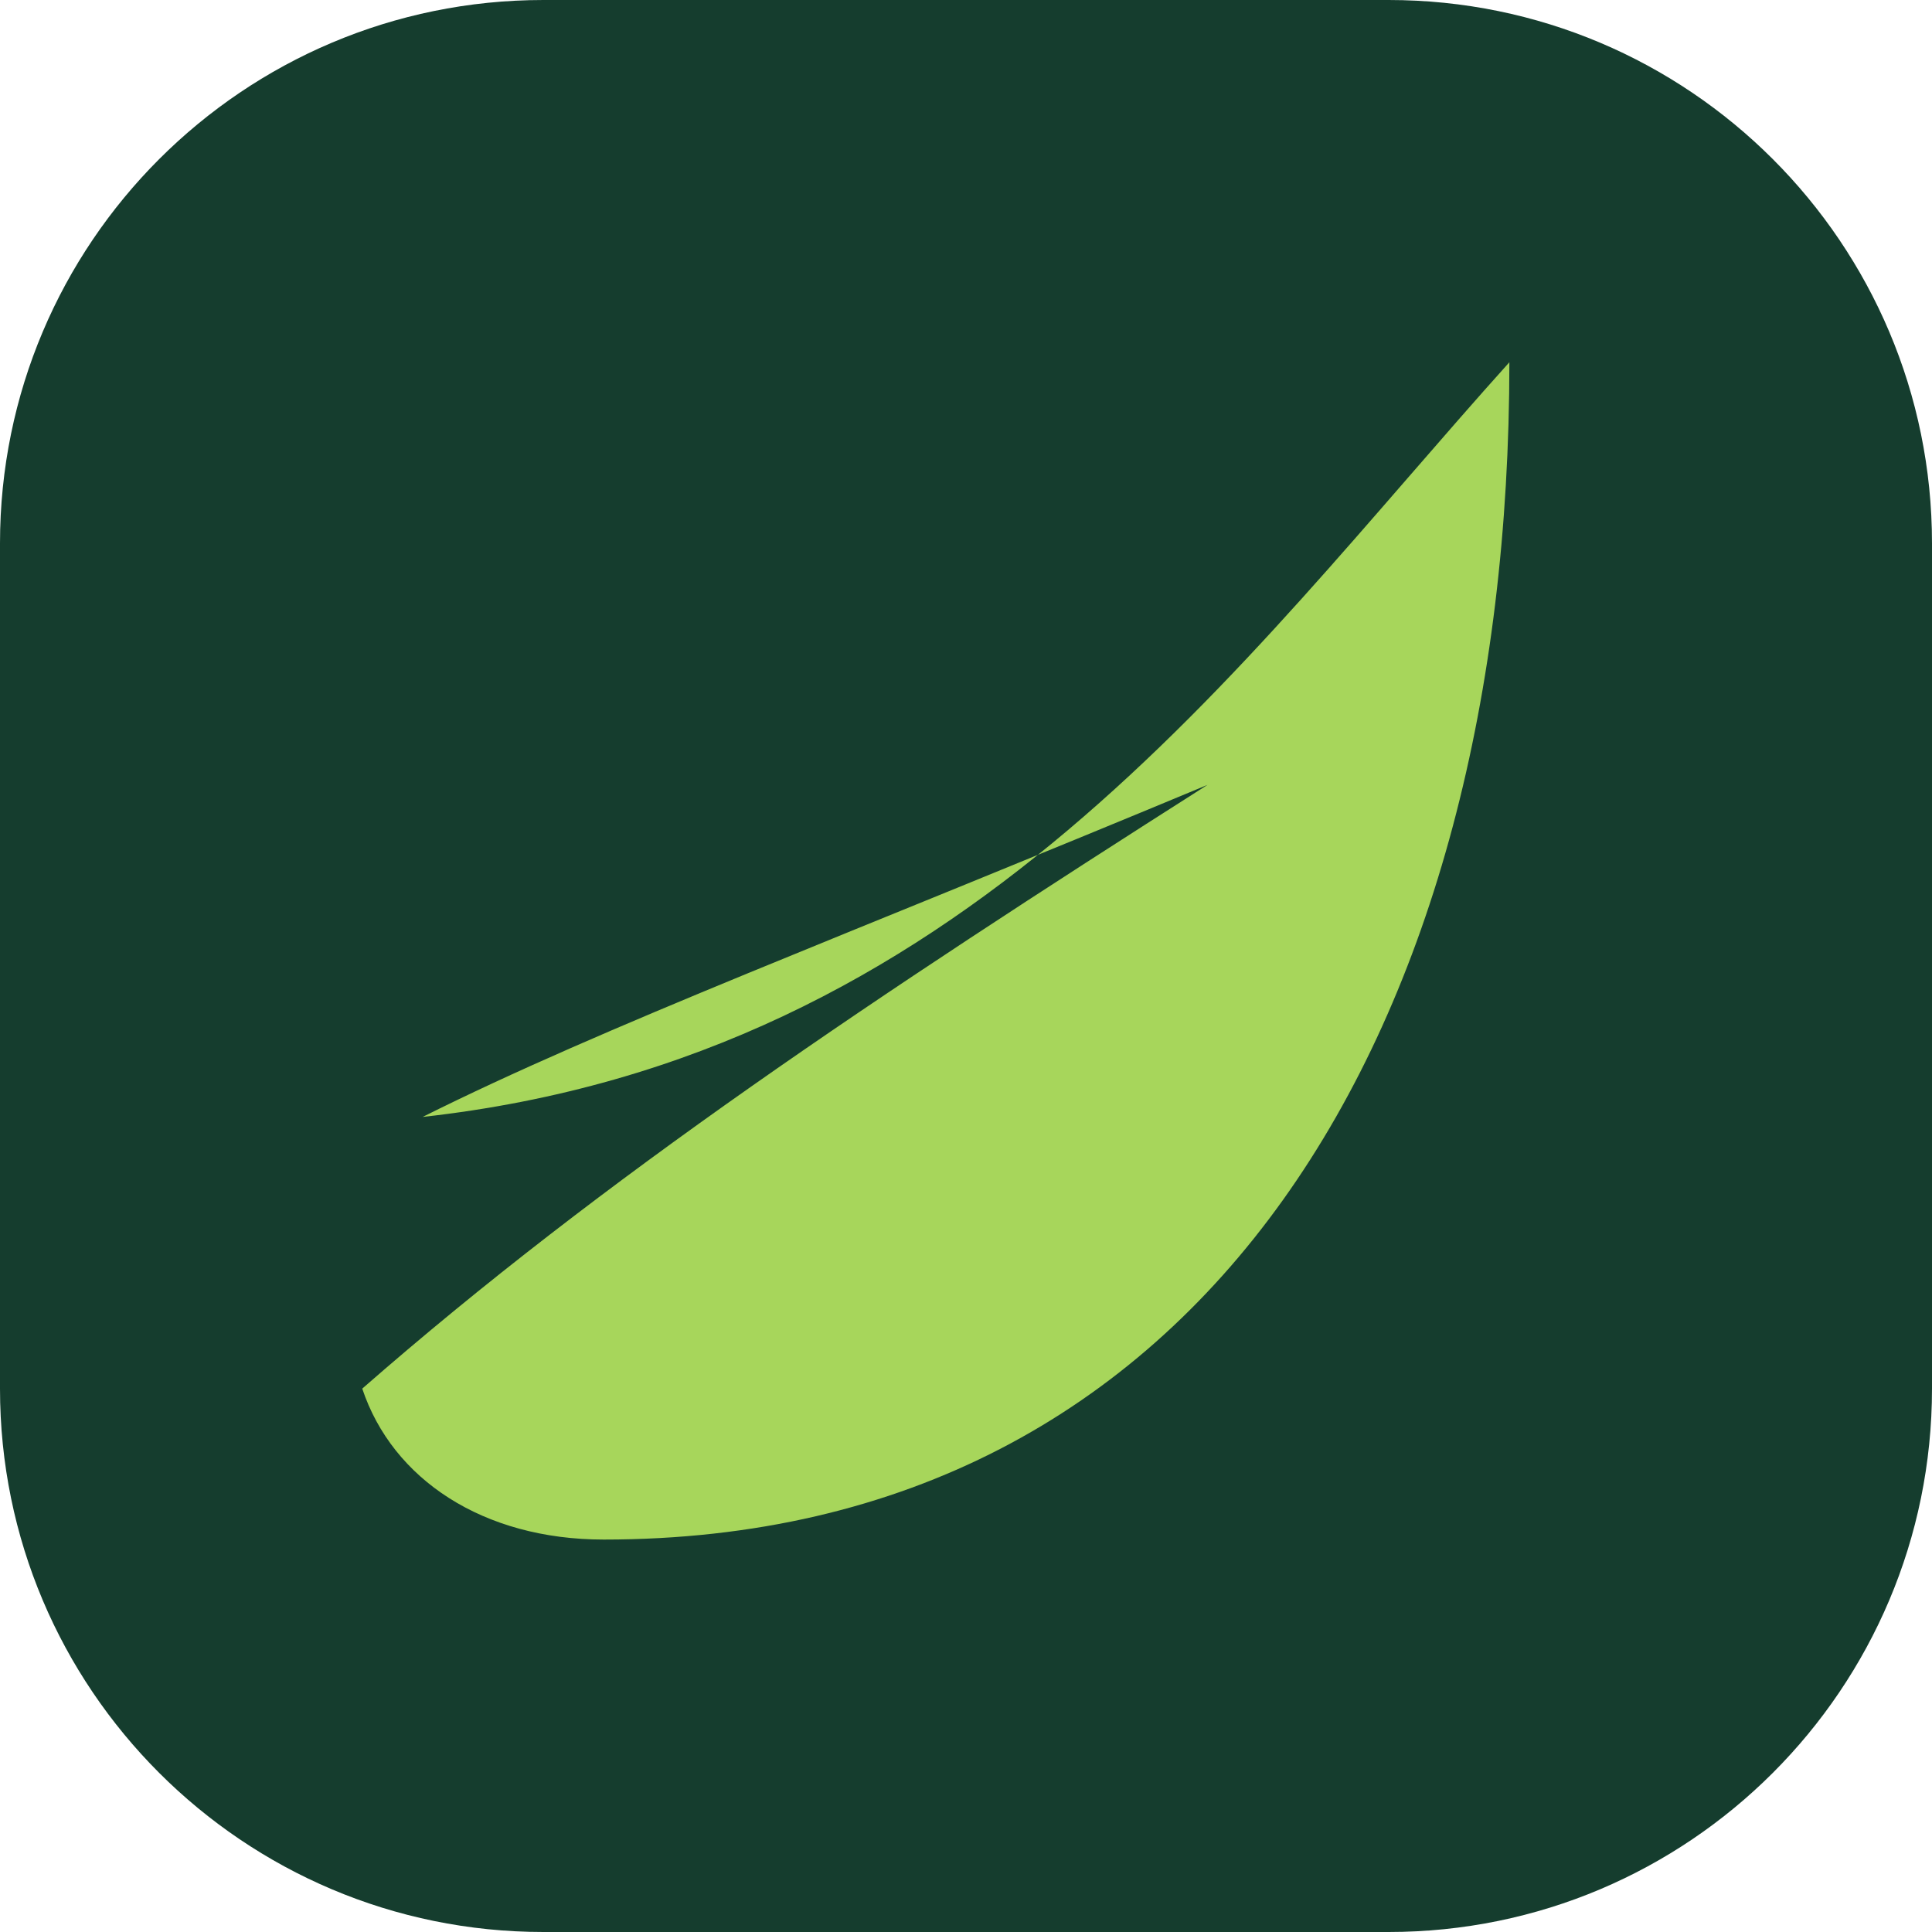
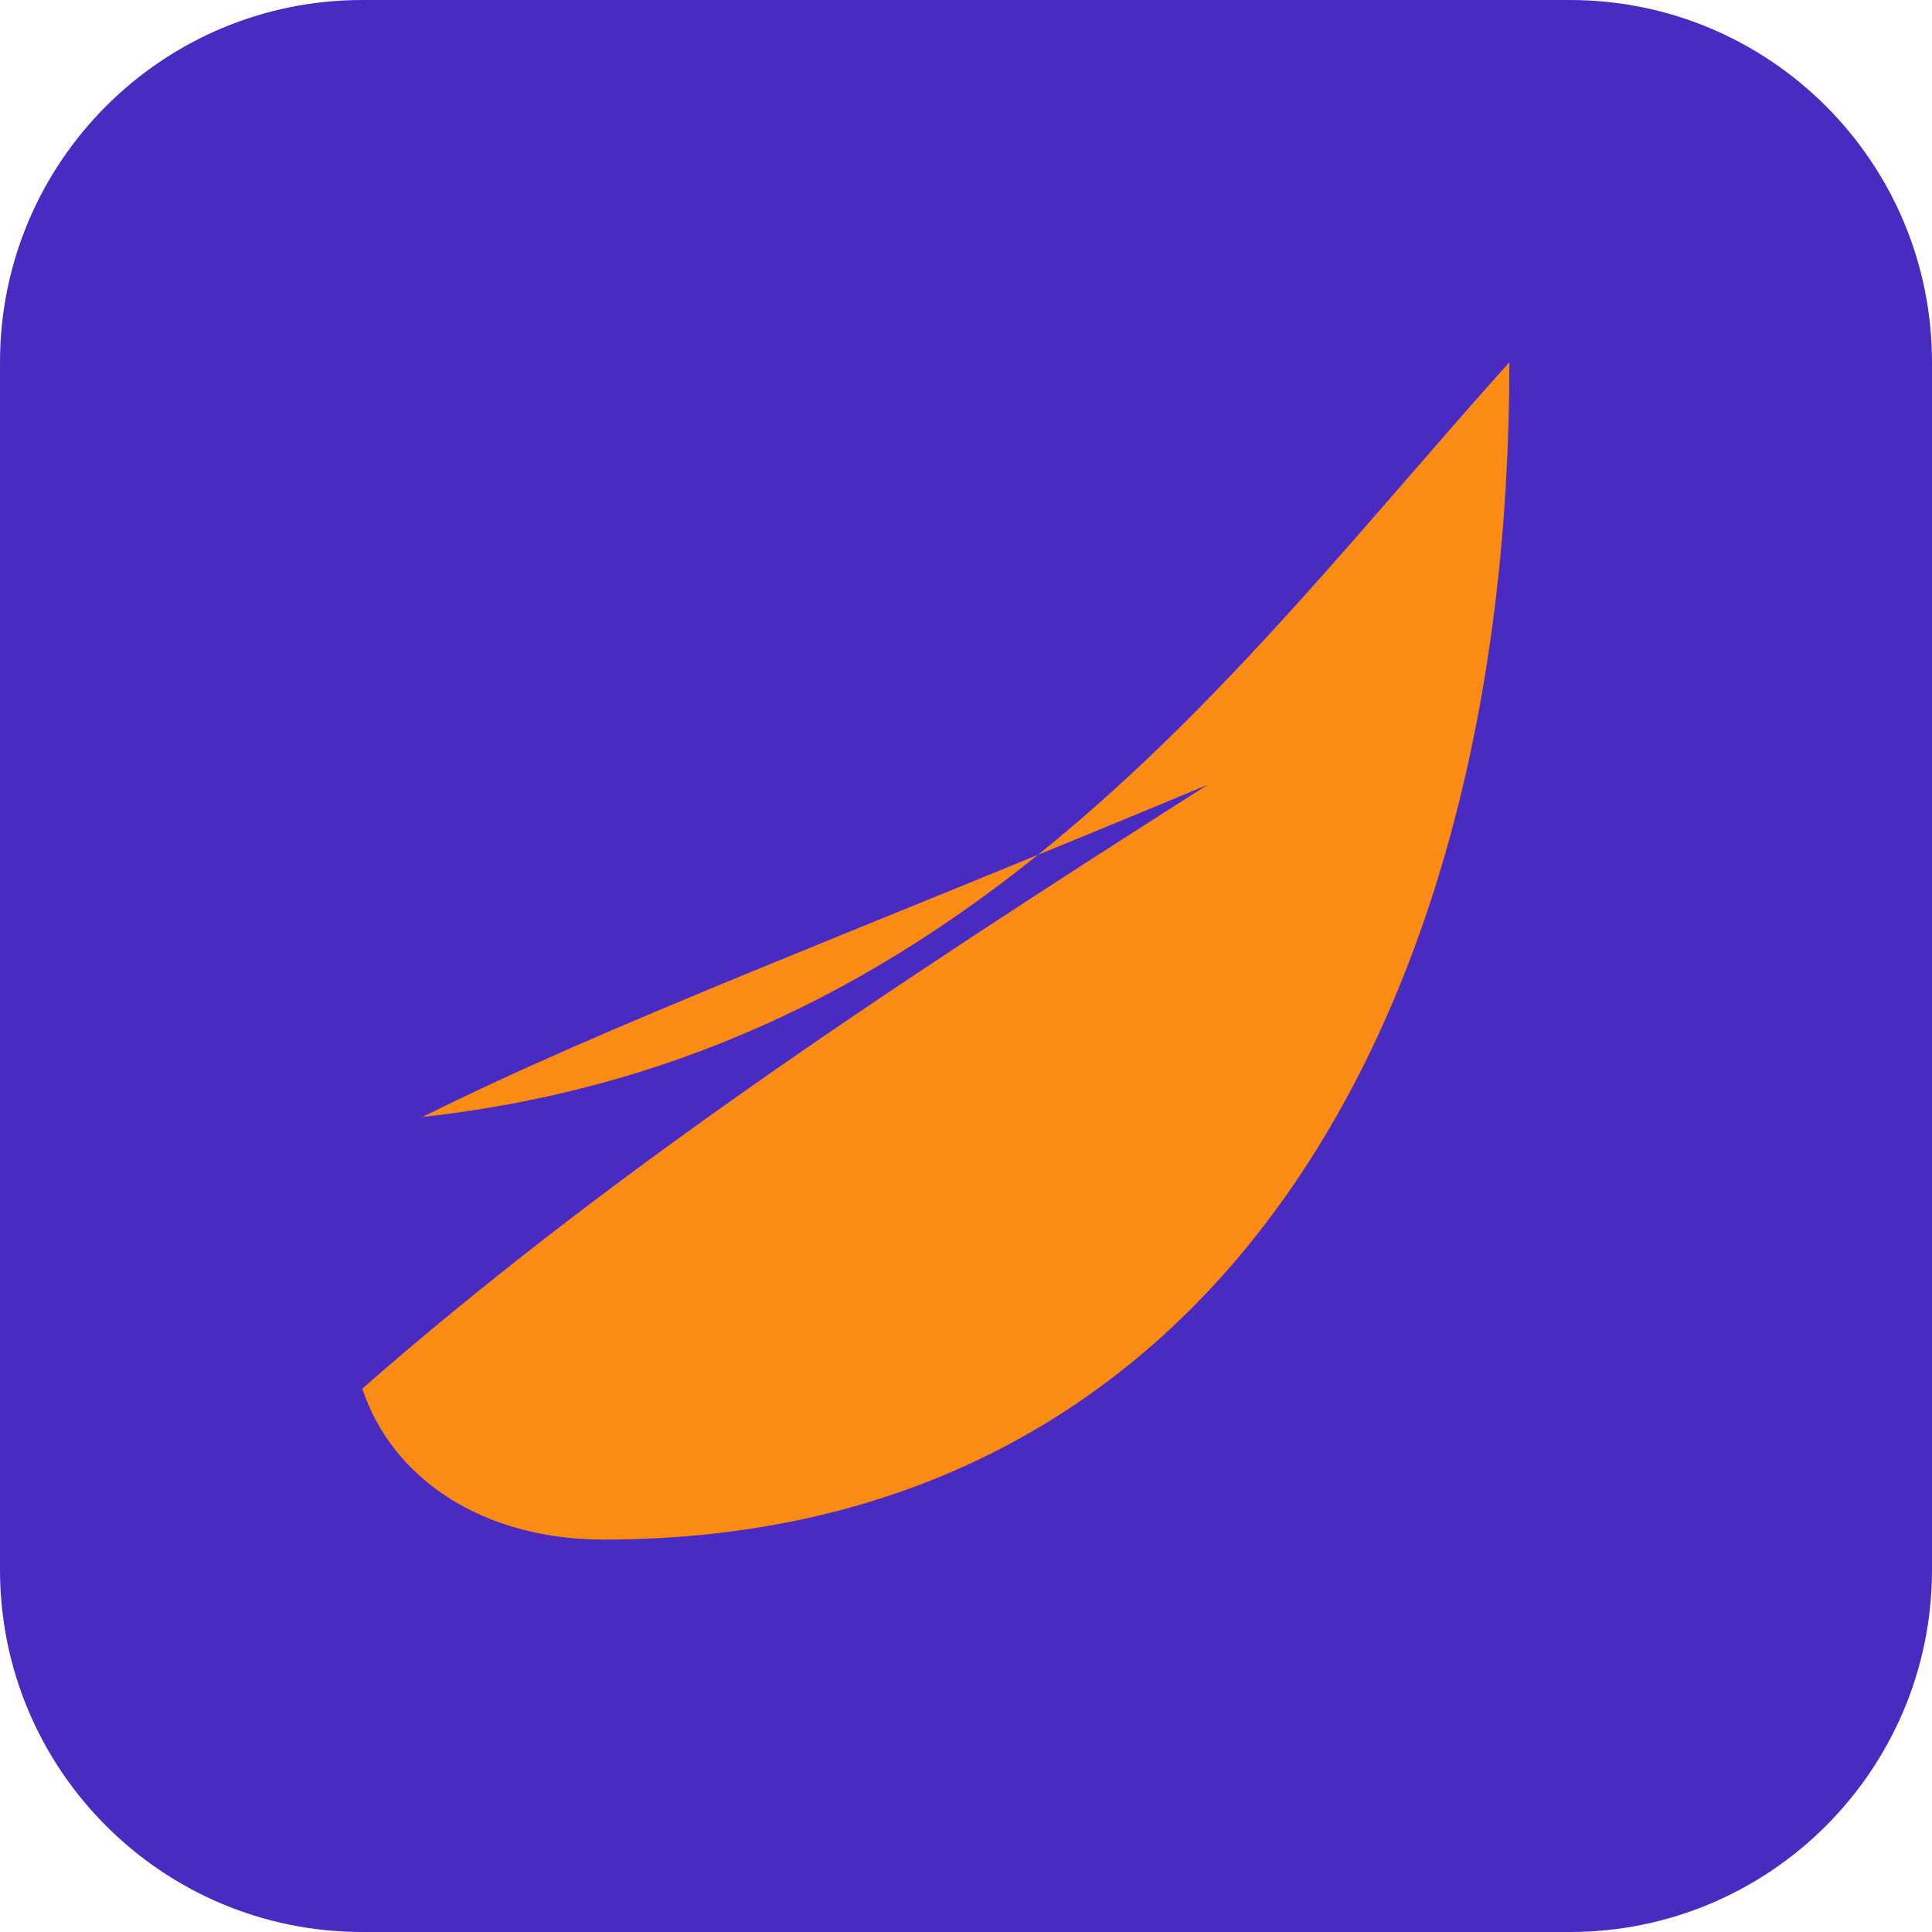
<svg xmlns="http://www.w3.org/2000/svg" viewBox="0 0 64 64">
-   <rect width="64" height="64" rx="18" fill="#153d2e" />
-   <path d="M14 37c18-2 27-15 36-25 0 22-10 39-30 39-4 0-7-2-8-5 8-7 17-13 28-20-12 5-20 8-26 11z" fill="#a7d65b" />
+   <rect width="64" height="64" rx="12" fill="#4a2bc2" />
+   <path d="M14 37c18-2 27-15 36-25 0 22-10 39-30 39-4 0-7-2-8-5 8-7 17-13 28-20-12 5-20 8-26 11z" fill="#fa8c16" />
</svg>
